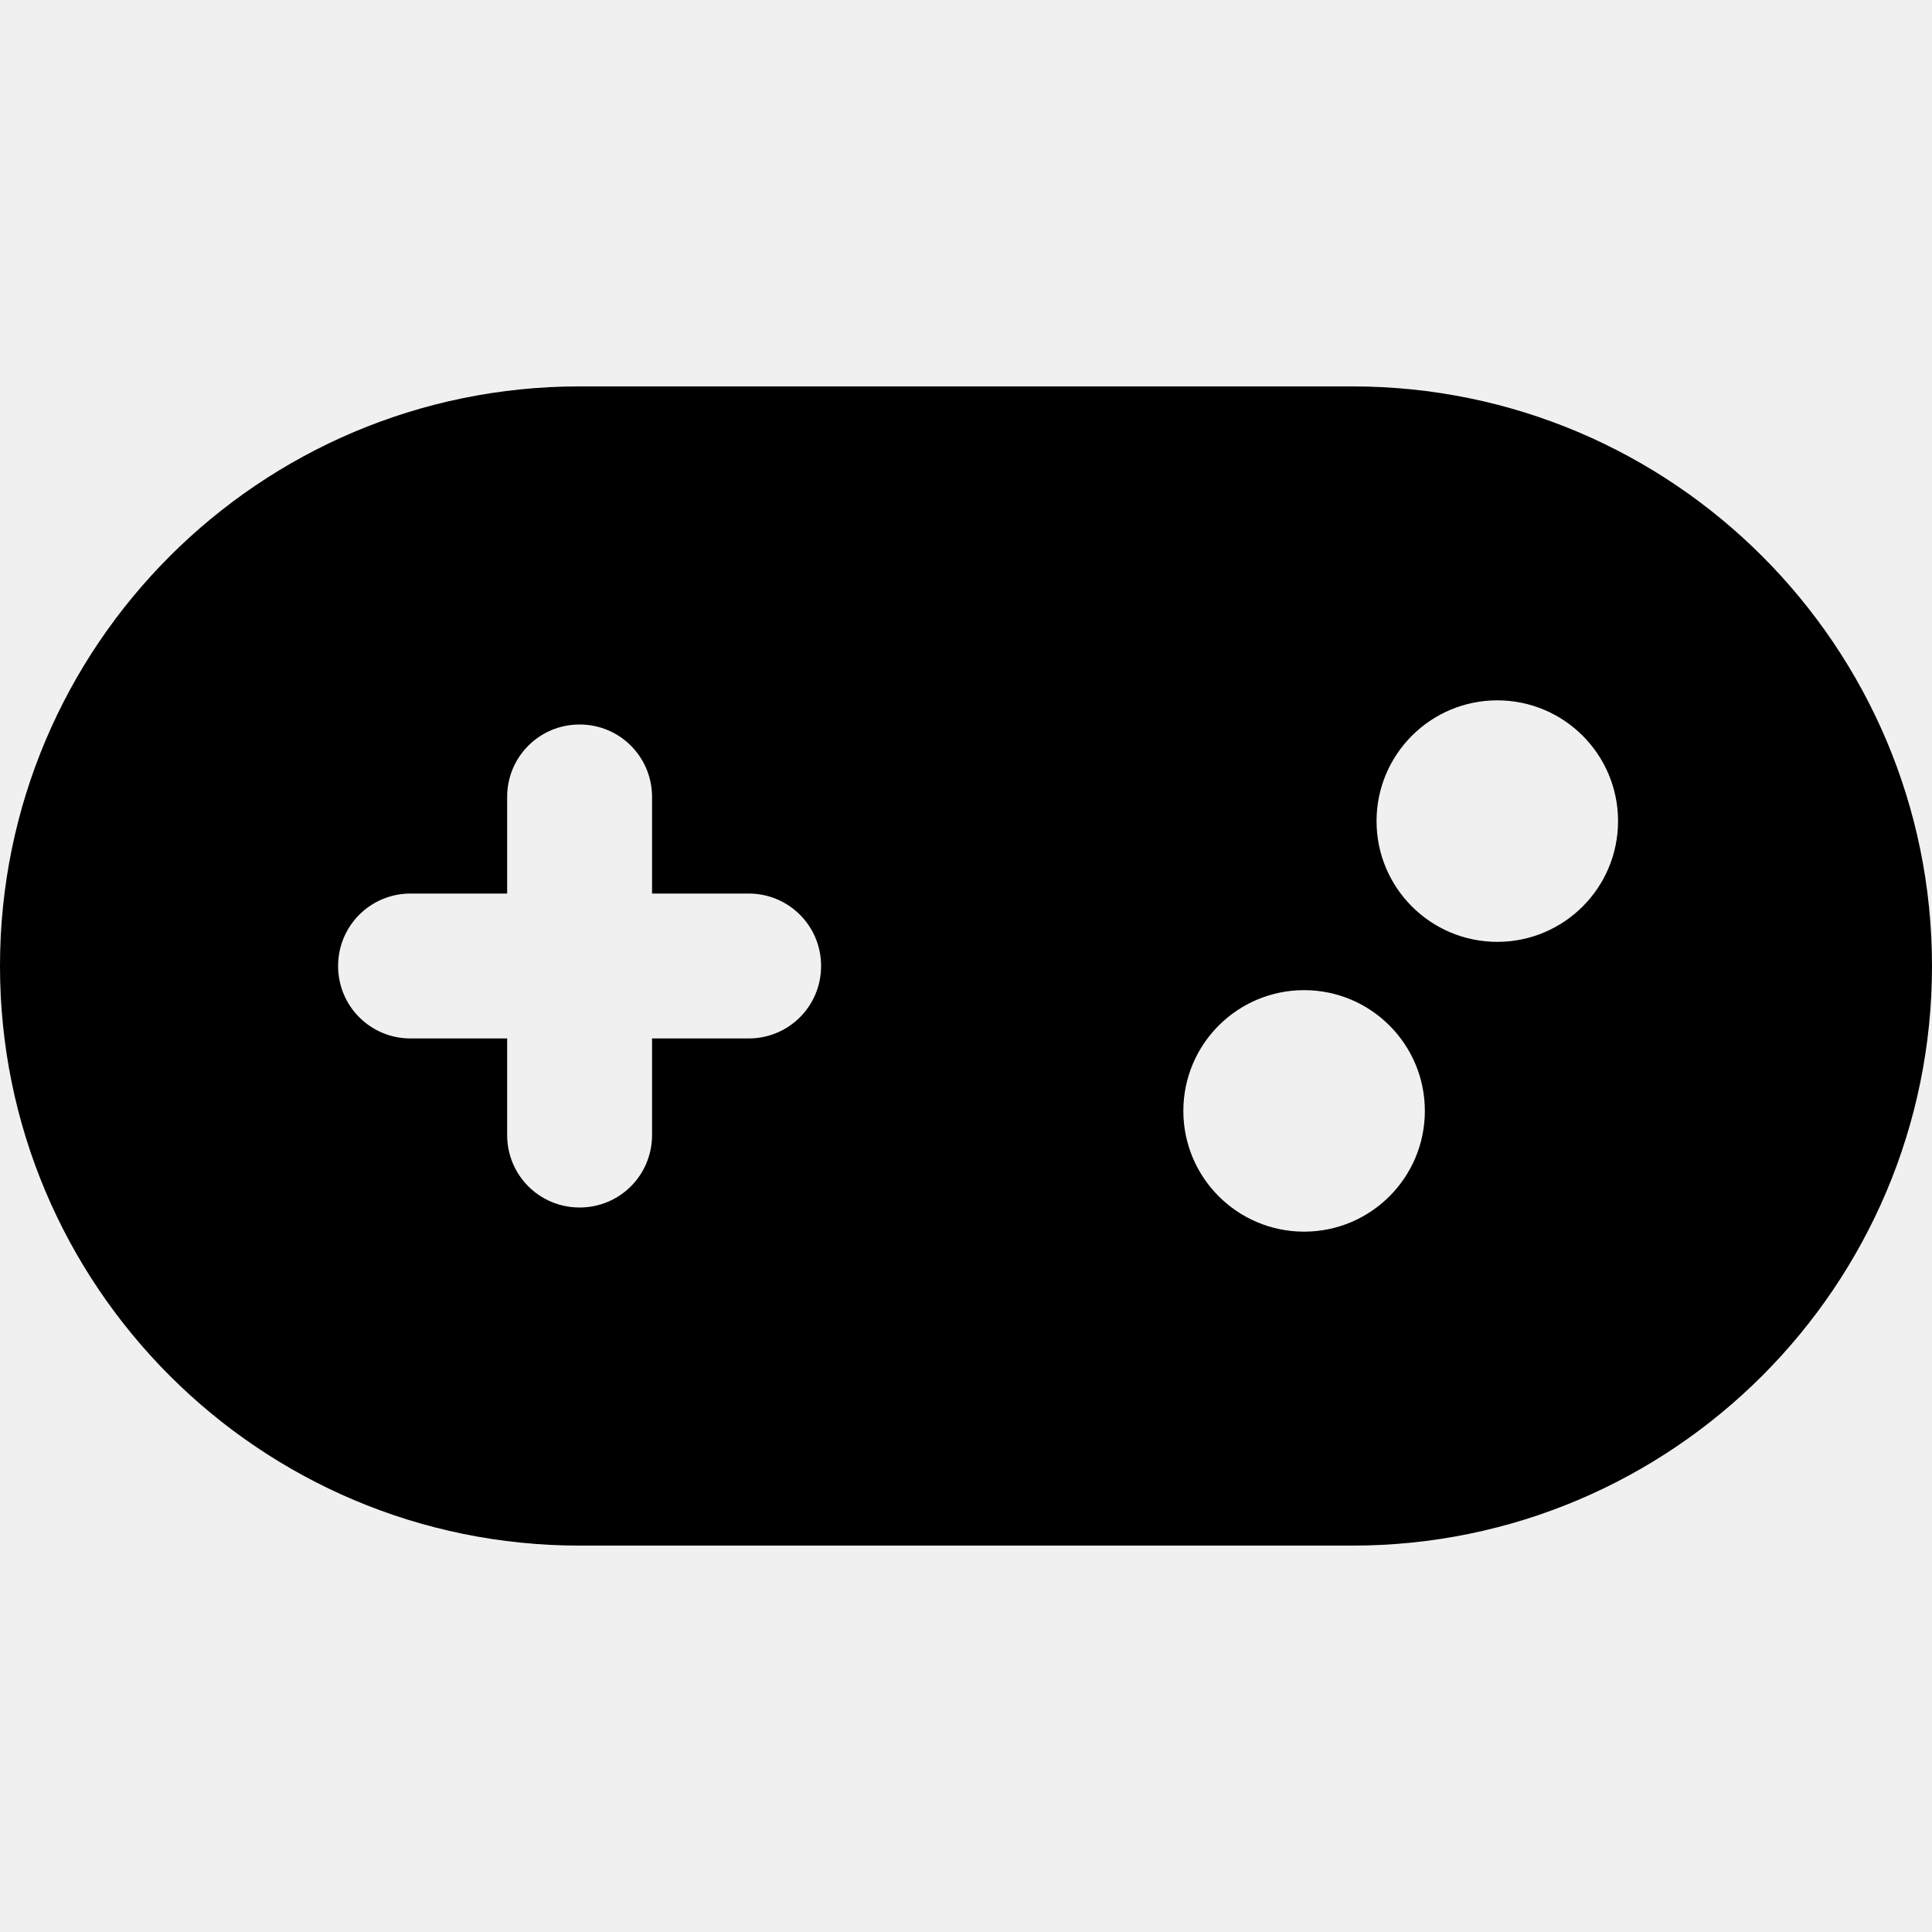
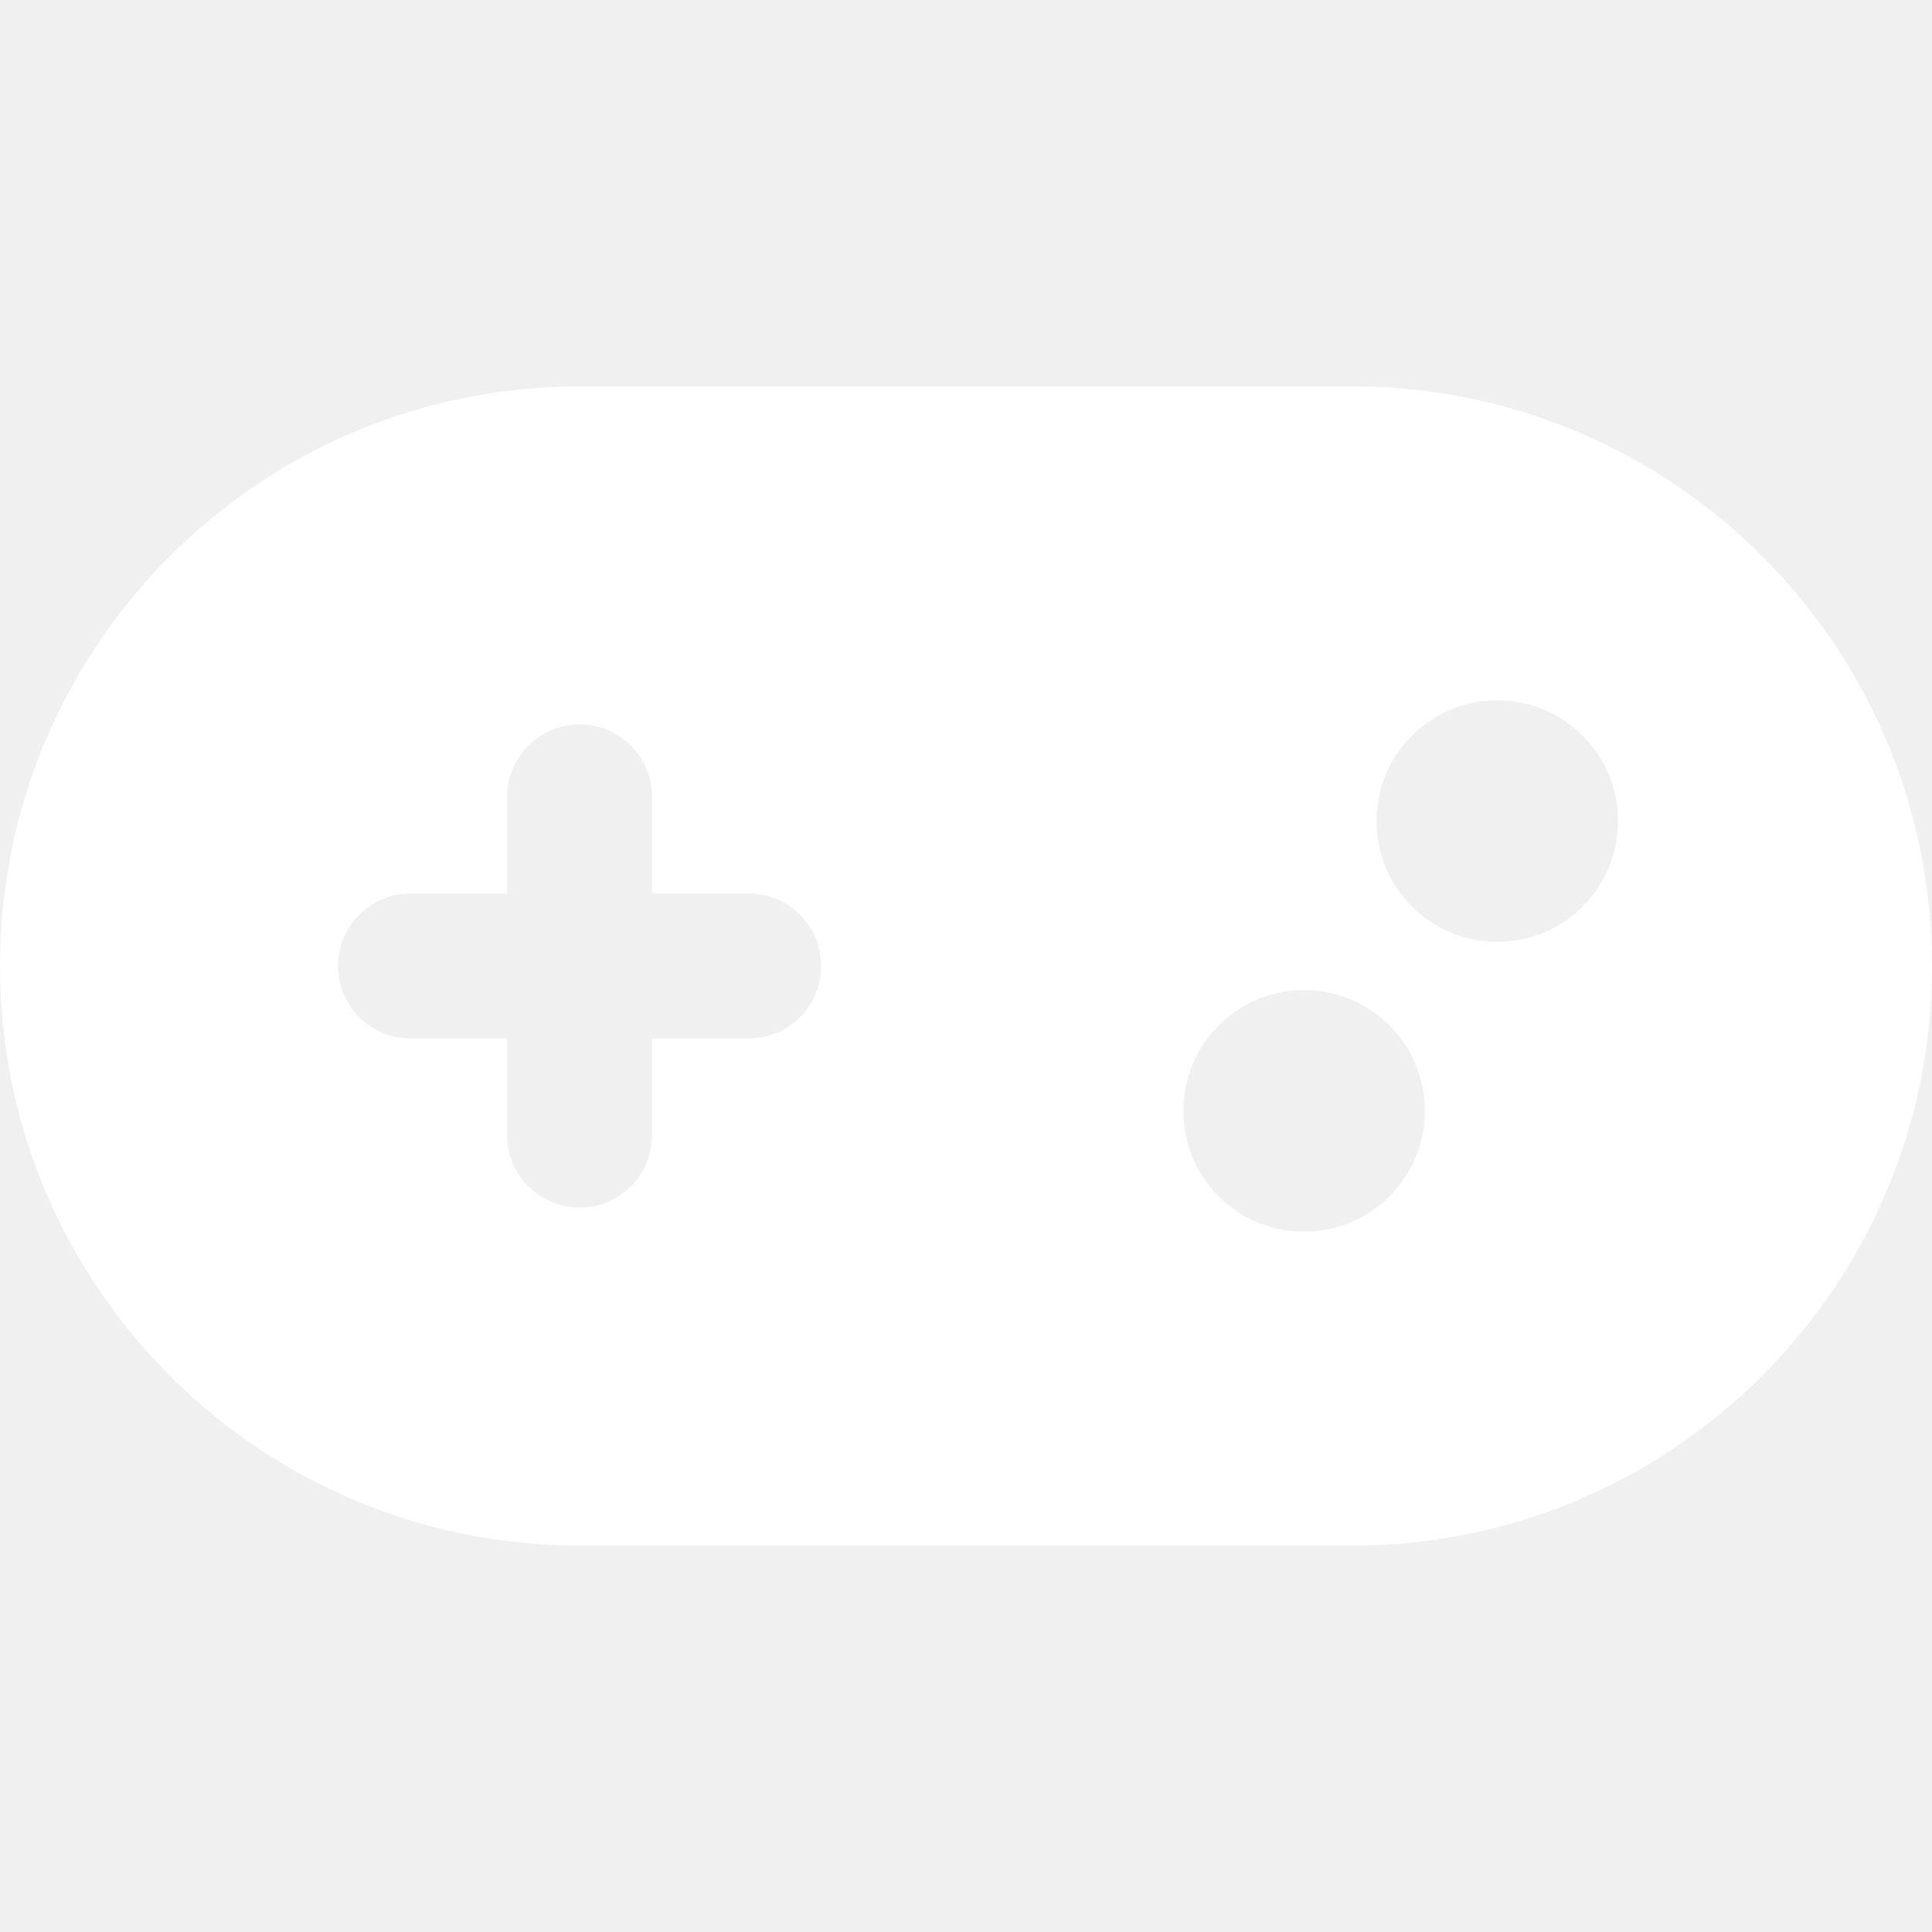
<svg xmlns="http://www.w3.org/2000/svg" width="40" height="40" viewBox="0 0 640 512">
-   <path fill="#000000" d="M192 64C86 64 0 150 0 256S86 448 192 448l256 0c106 0 192-86 192-192s-86-192-192-192L192 64zM496 168a40 40 0 1 1 0 80 40 40 0 1 1 0-80zM392 304a40 40 0 1 1 80 0 40 40 0 1 1 -80 0zM168 200c0-13.3 10.7-24 24-24s24 10.7 24 24l0 32 32 0c13.3 0 24 10.7 24 24s-10.7 24-24 24l-32 0 0 32c0 13.3-10.7 24-24 24s-24-10.7-24-24l0-32-32 0c-13.3 0-24-10.7-24-24s10.7-24 24-24l32 0 0-32z" />
+   <path fill="white" d="M192 64C86 64 0 150 0 256S86 448 192 448l256 0c106 0 192-86 192-192s-86-192-192-192L192 64zM496 168a40 40 0 1 1 0 80 40 40 0 1 1 0-80zM392 304a40 40 0 1 1 80 0 40 40 0 1 1 -80 0zM168 200c0-13.3 10.7-24 24-24s24 10.7 24 24l0 32 32 0c13.3 0 24 10.7 24 24s-10.7 24-24 24l-32 0 0 32c0 13.3-10.7 24-24 24s-24-10.7-24-24l0-32-32 0c-13.3 0-24-10.7-24-24s10.7-24 24-24l32 0 0-32z" />
</svg>
